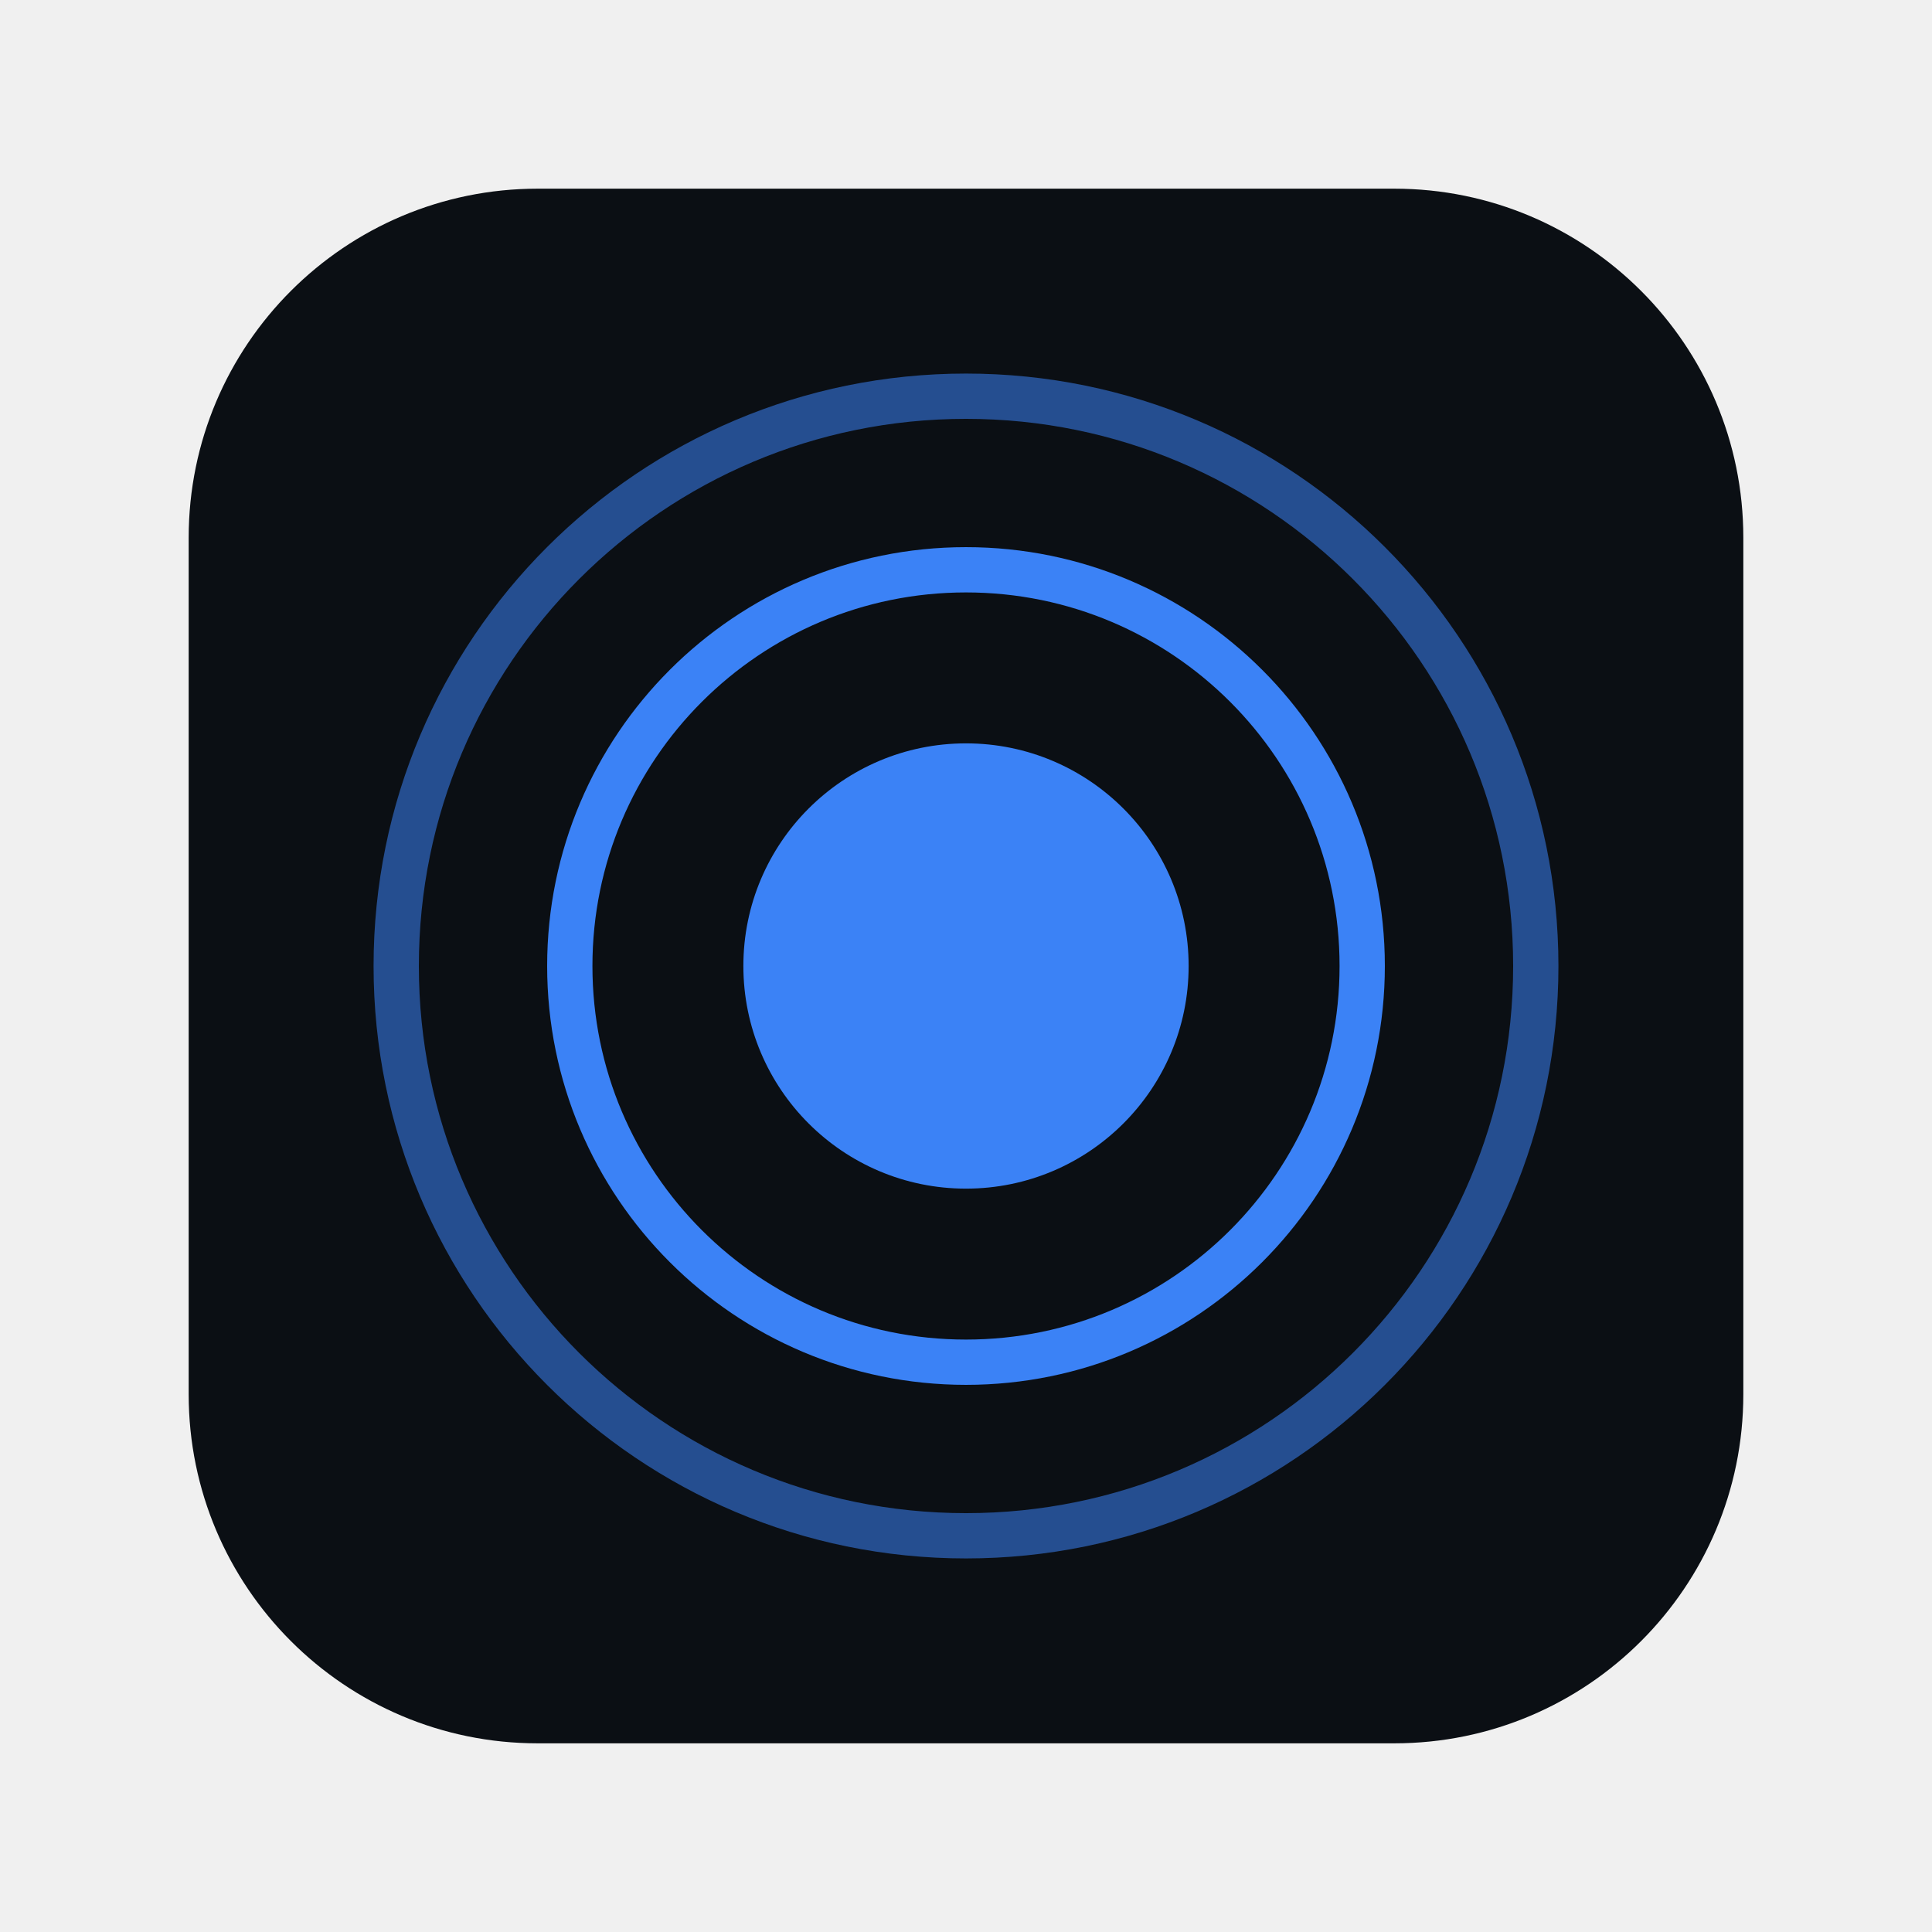
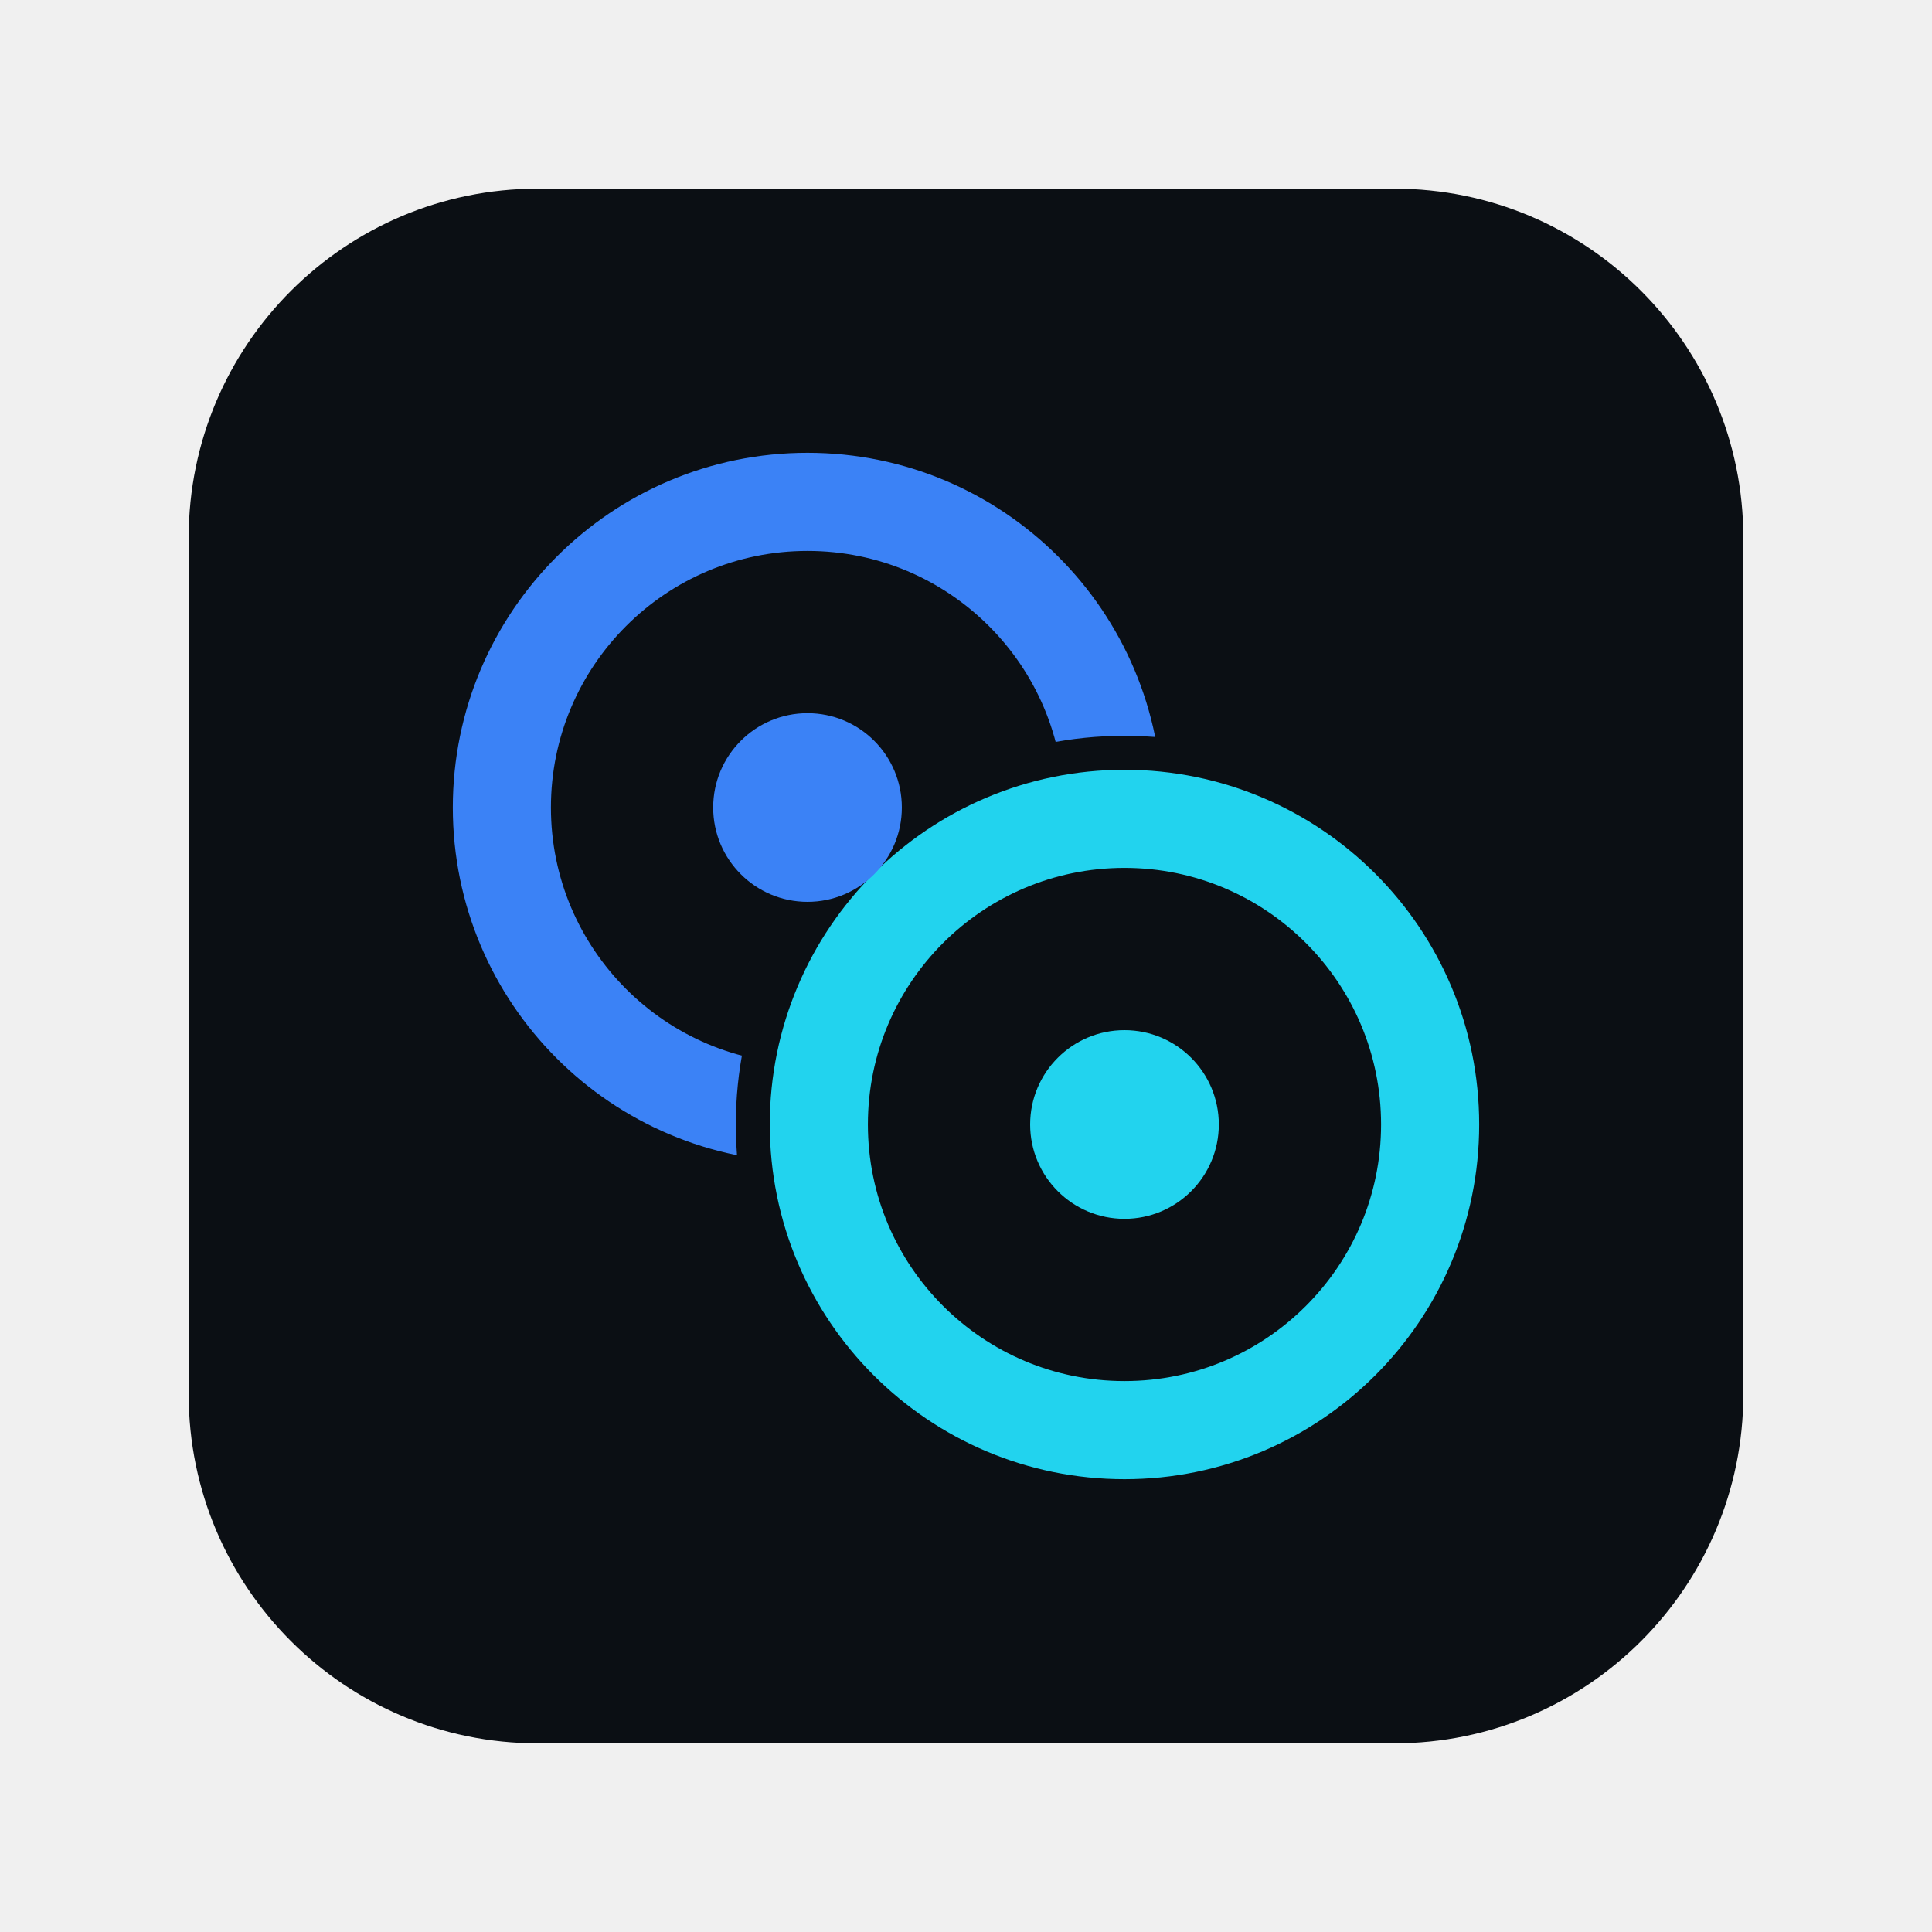
<svg xmlns="http://www.w3.org/2000/svg" width="1024" height="1024" viewBox="0 0 1024 1024">
+   <defs>
+     <mask id="linkCut">
+       <rect width="1024" height="1024" fill="#fff" />
+       <circle cx="596" cy="596" r="206" fill="#000" />
+     </mask>
+   </defs>
  <rect x="100" y="100" width="824" height="824" rx="185" fill="#0B0F14" />
-   <circle cx="512" cy="512" r="118" fill="#3B82F6" />
-   <circle cx="512" cy="512" r="210" fill="none" stroke="#3B82F6" stroke-width="24" />
-   <circle cx="512" cy="512" r="302" fill="none" stroke="#3B82F6" stroke-width="24" opacity="0.55" />
+   <g mask="url(#linkCut)">
+     <circle cx="428" cy="428" r="162" fill="none" stroke="#3B82F6" stroke-width="52" />
+   </g>
+   <circle cx="596" cy="596" r="162" fill="none" stroke="#22D3EE" stroke-width="52" />
+   <circle cx="428" cy="428" r="50" fill="#3B82F6" />
+   <circle cx="596" cy="596" r="50" fill="#22D3EE" />
</svg>
